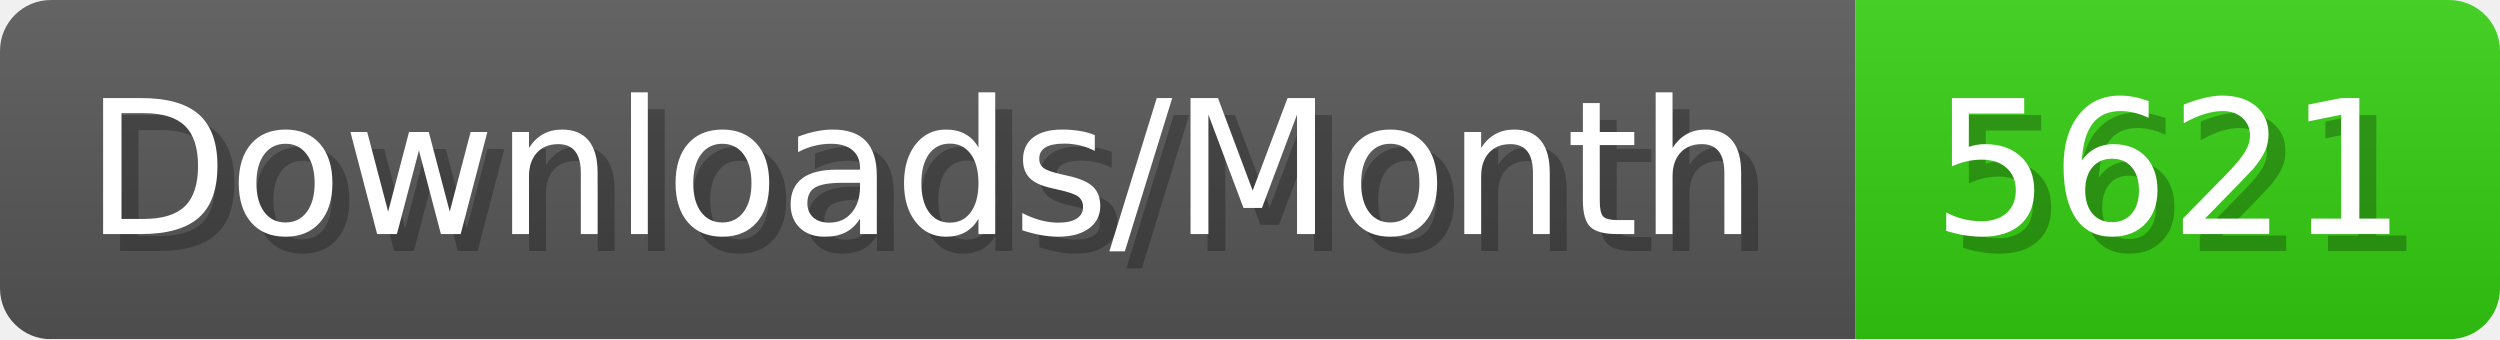
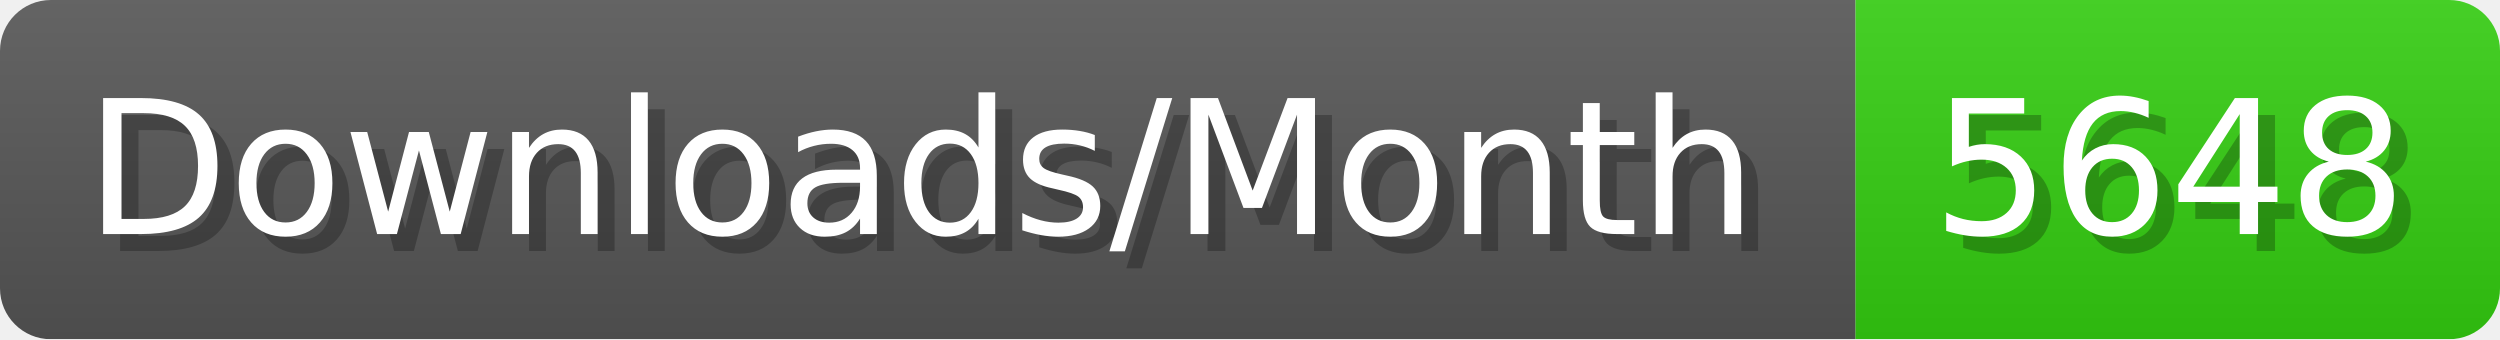
- <svg xmlns="http://www.w3.org/2000/svg" width="147.4" height="20" viewBox="0 0 1474 200" role="img" aria-label="Downloads/Month: 5621">
+ <svg xmlns="http://www.w3.org/2000/svg" width="147.4" height="20" viewBox="0 0 1474 200" role="img" aria-label="Downloads/Month: 5648">
  <linearGradient id="YlXUI" x2="0" y2="100%">
    <stop offset="0" stop-opacity=".1" stop-color="#EEE" />
    <stop offset="1" stop-opacity=".1" />
  </linearGradient>
  <mask id="JHhop">
    <rect width="1474" height="200" rx="30" fill="#FFF" />
  </mask>
  <g mask="url(#JHhop)">
    <rect width="1094" height="200" fill="#555" />
    <rect width="380" height="200" fill="#3C1" x="1094" />
    <rect width="1474" height="200" fill="url(#YlXUI)" />
  </g>
  <g aria-hidden="true" fill="#fff" text-anchor="start" font-family="Verdana,DejaVu Sans,sans-serif" font-size="110">
    <text x="60" y="148" textLength="994" fill="#000" opacity="0.25">Downloads/Month</text>
    <text x="50" y="138" textLength="994">Downloads/Month</text>
-     <text x="1149" y="148" textLength="280" fill="#000" opacity="0.25">5621</text>
-     <text x="1139" y="138" textLength="280">5621</text>
+     <text x="1149" y="148" textLength="280" fill="#000" opacity="0.25">5648</text>
+     <text x="1139" y="138" textLength="280">5648</text>
  </g>
</svg>
